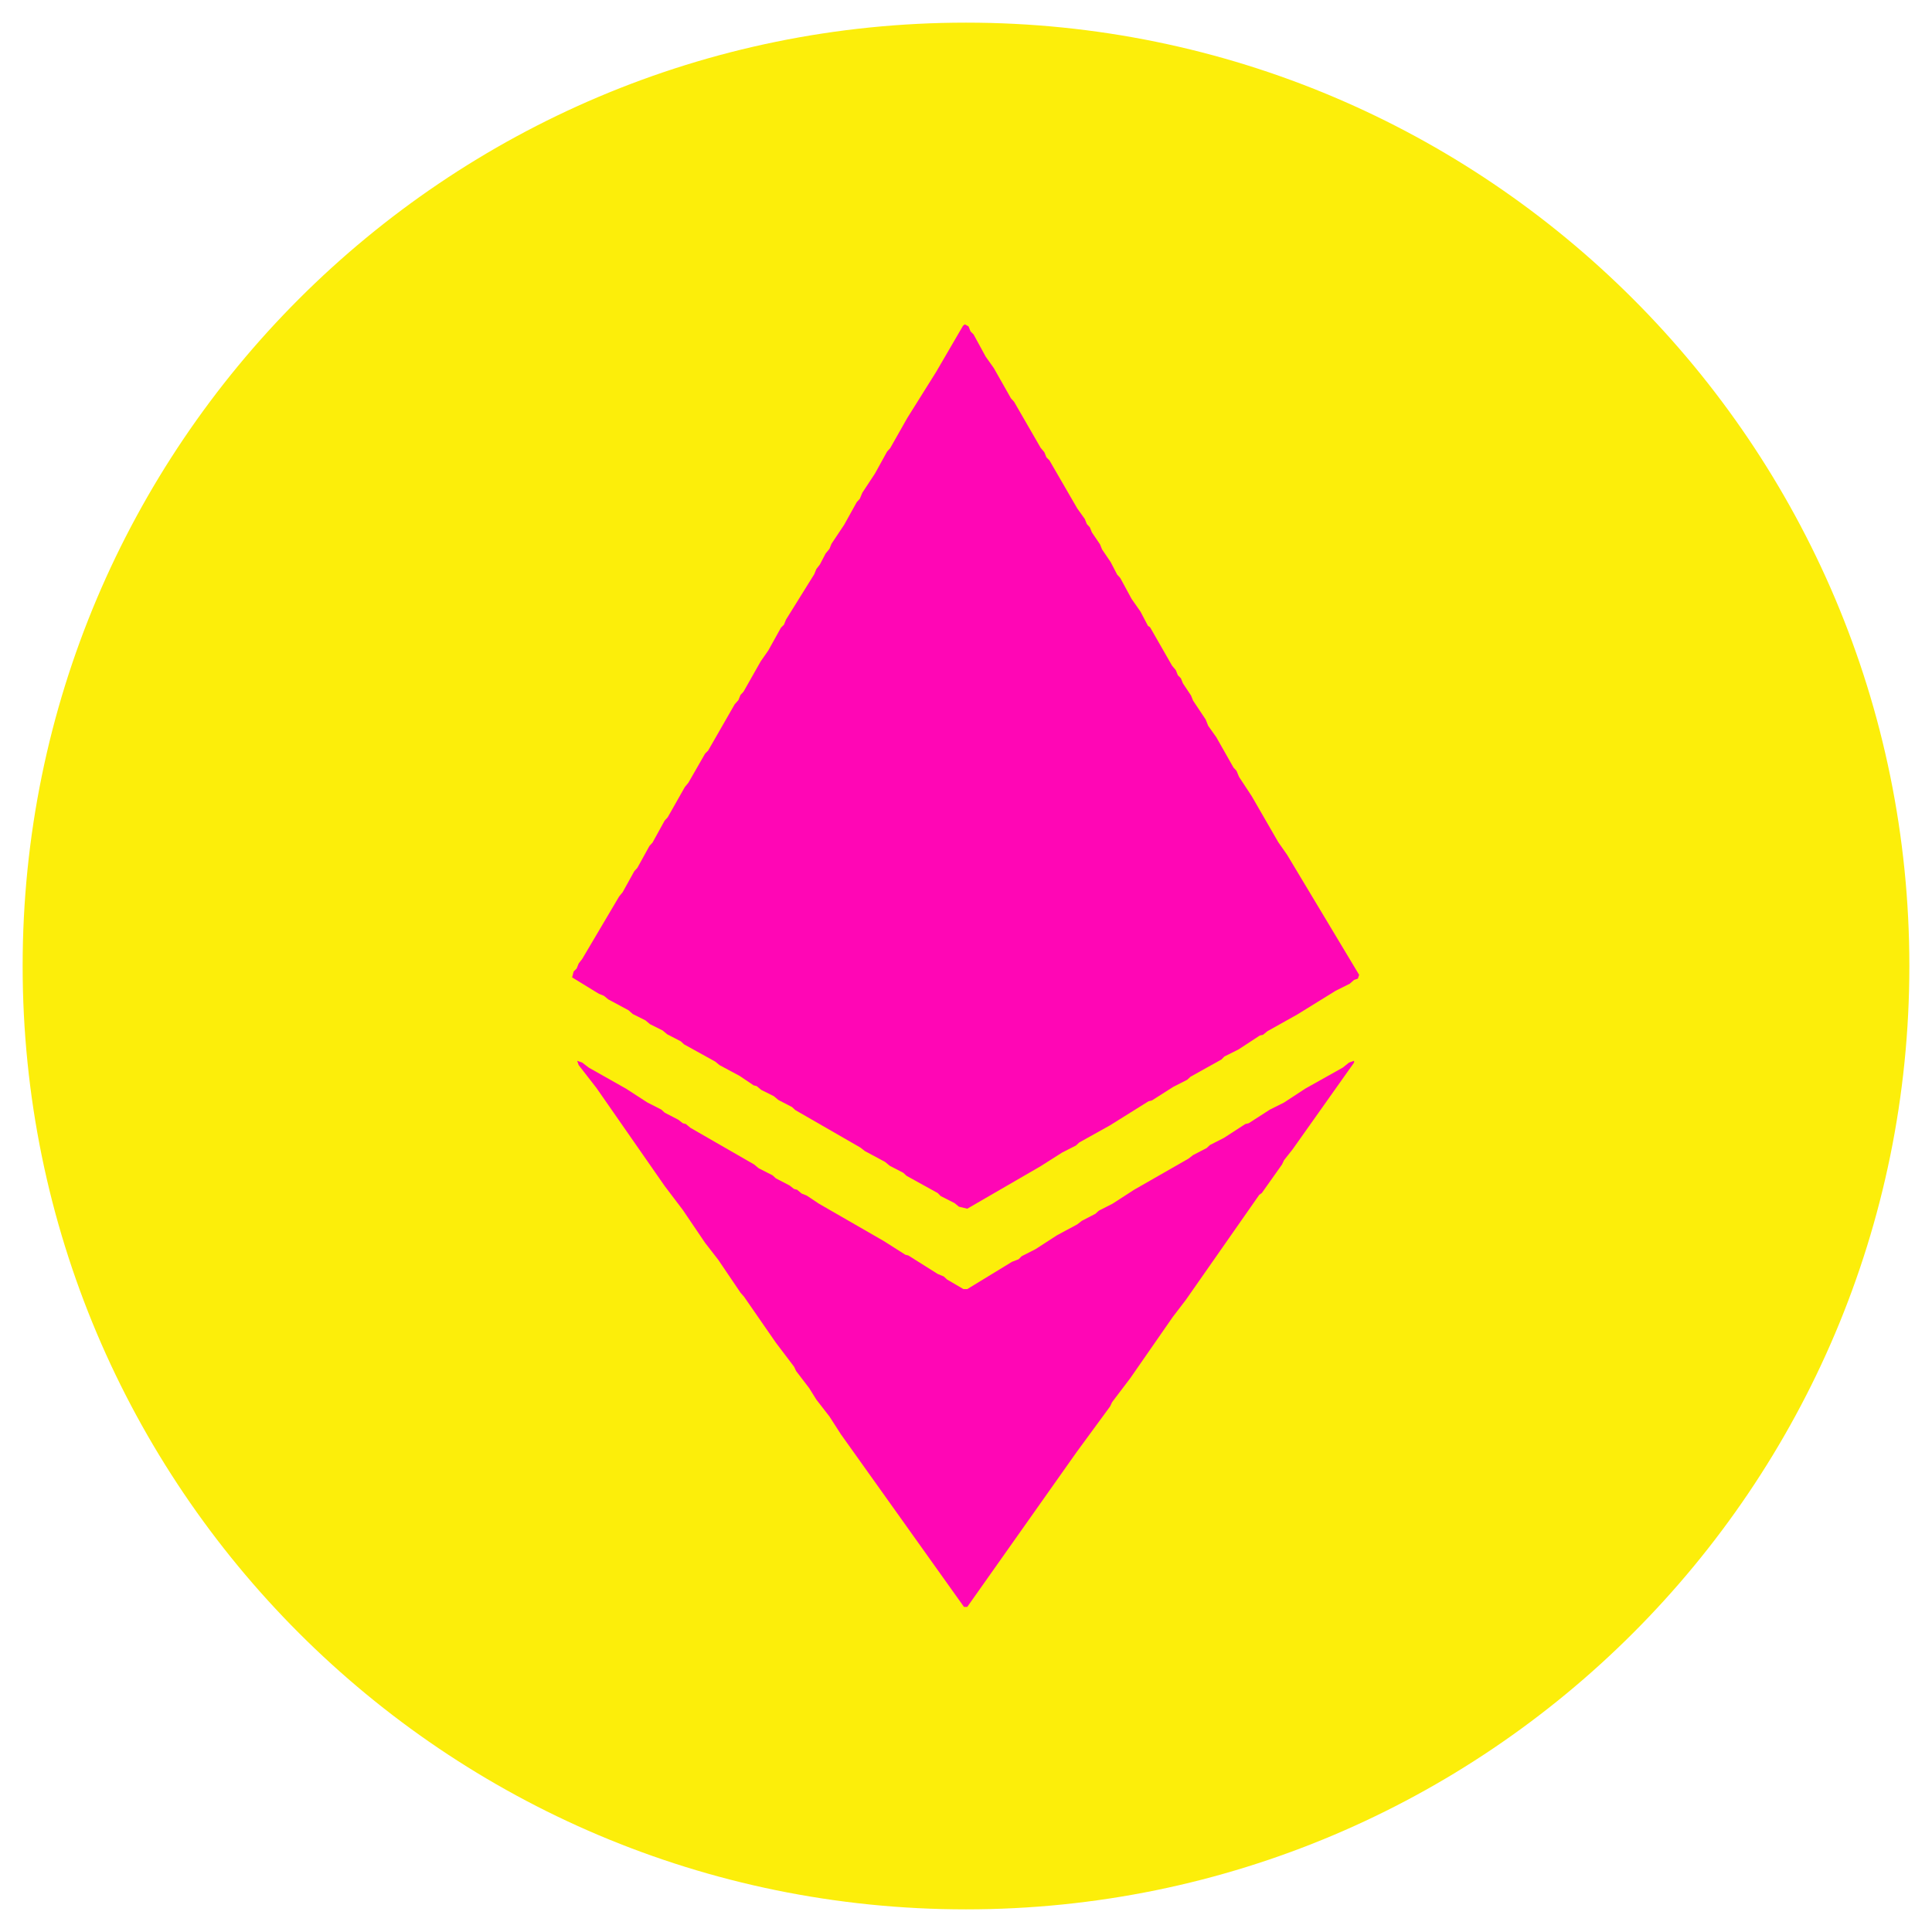
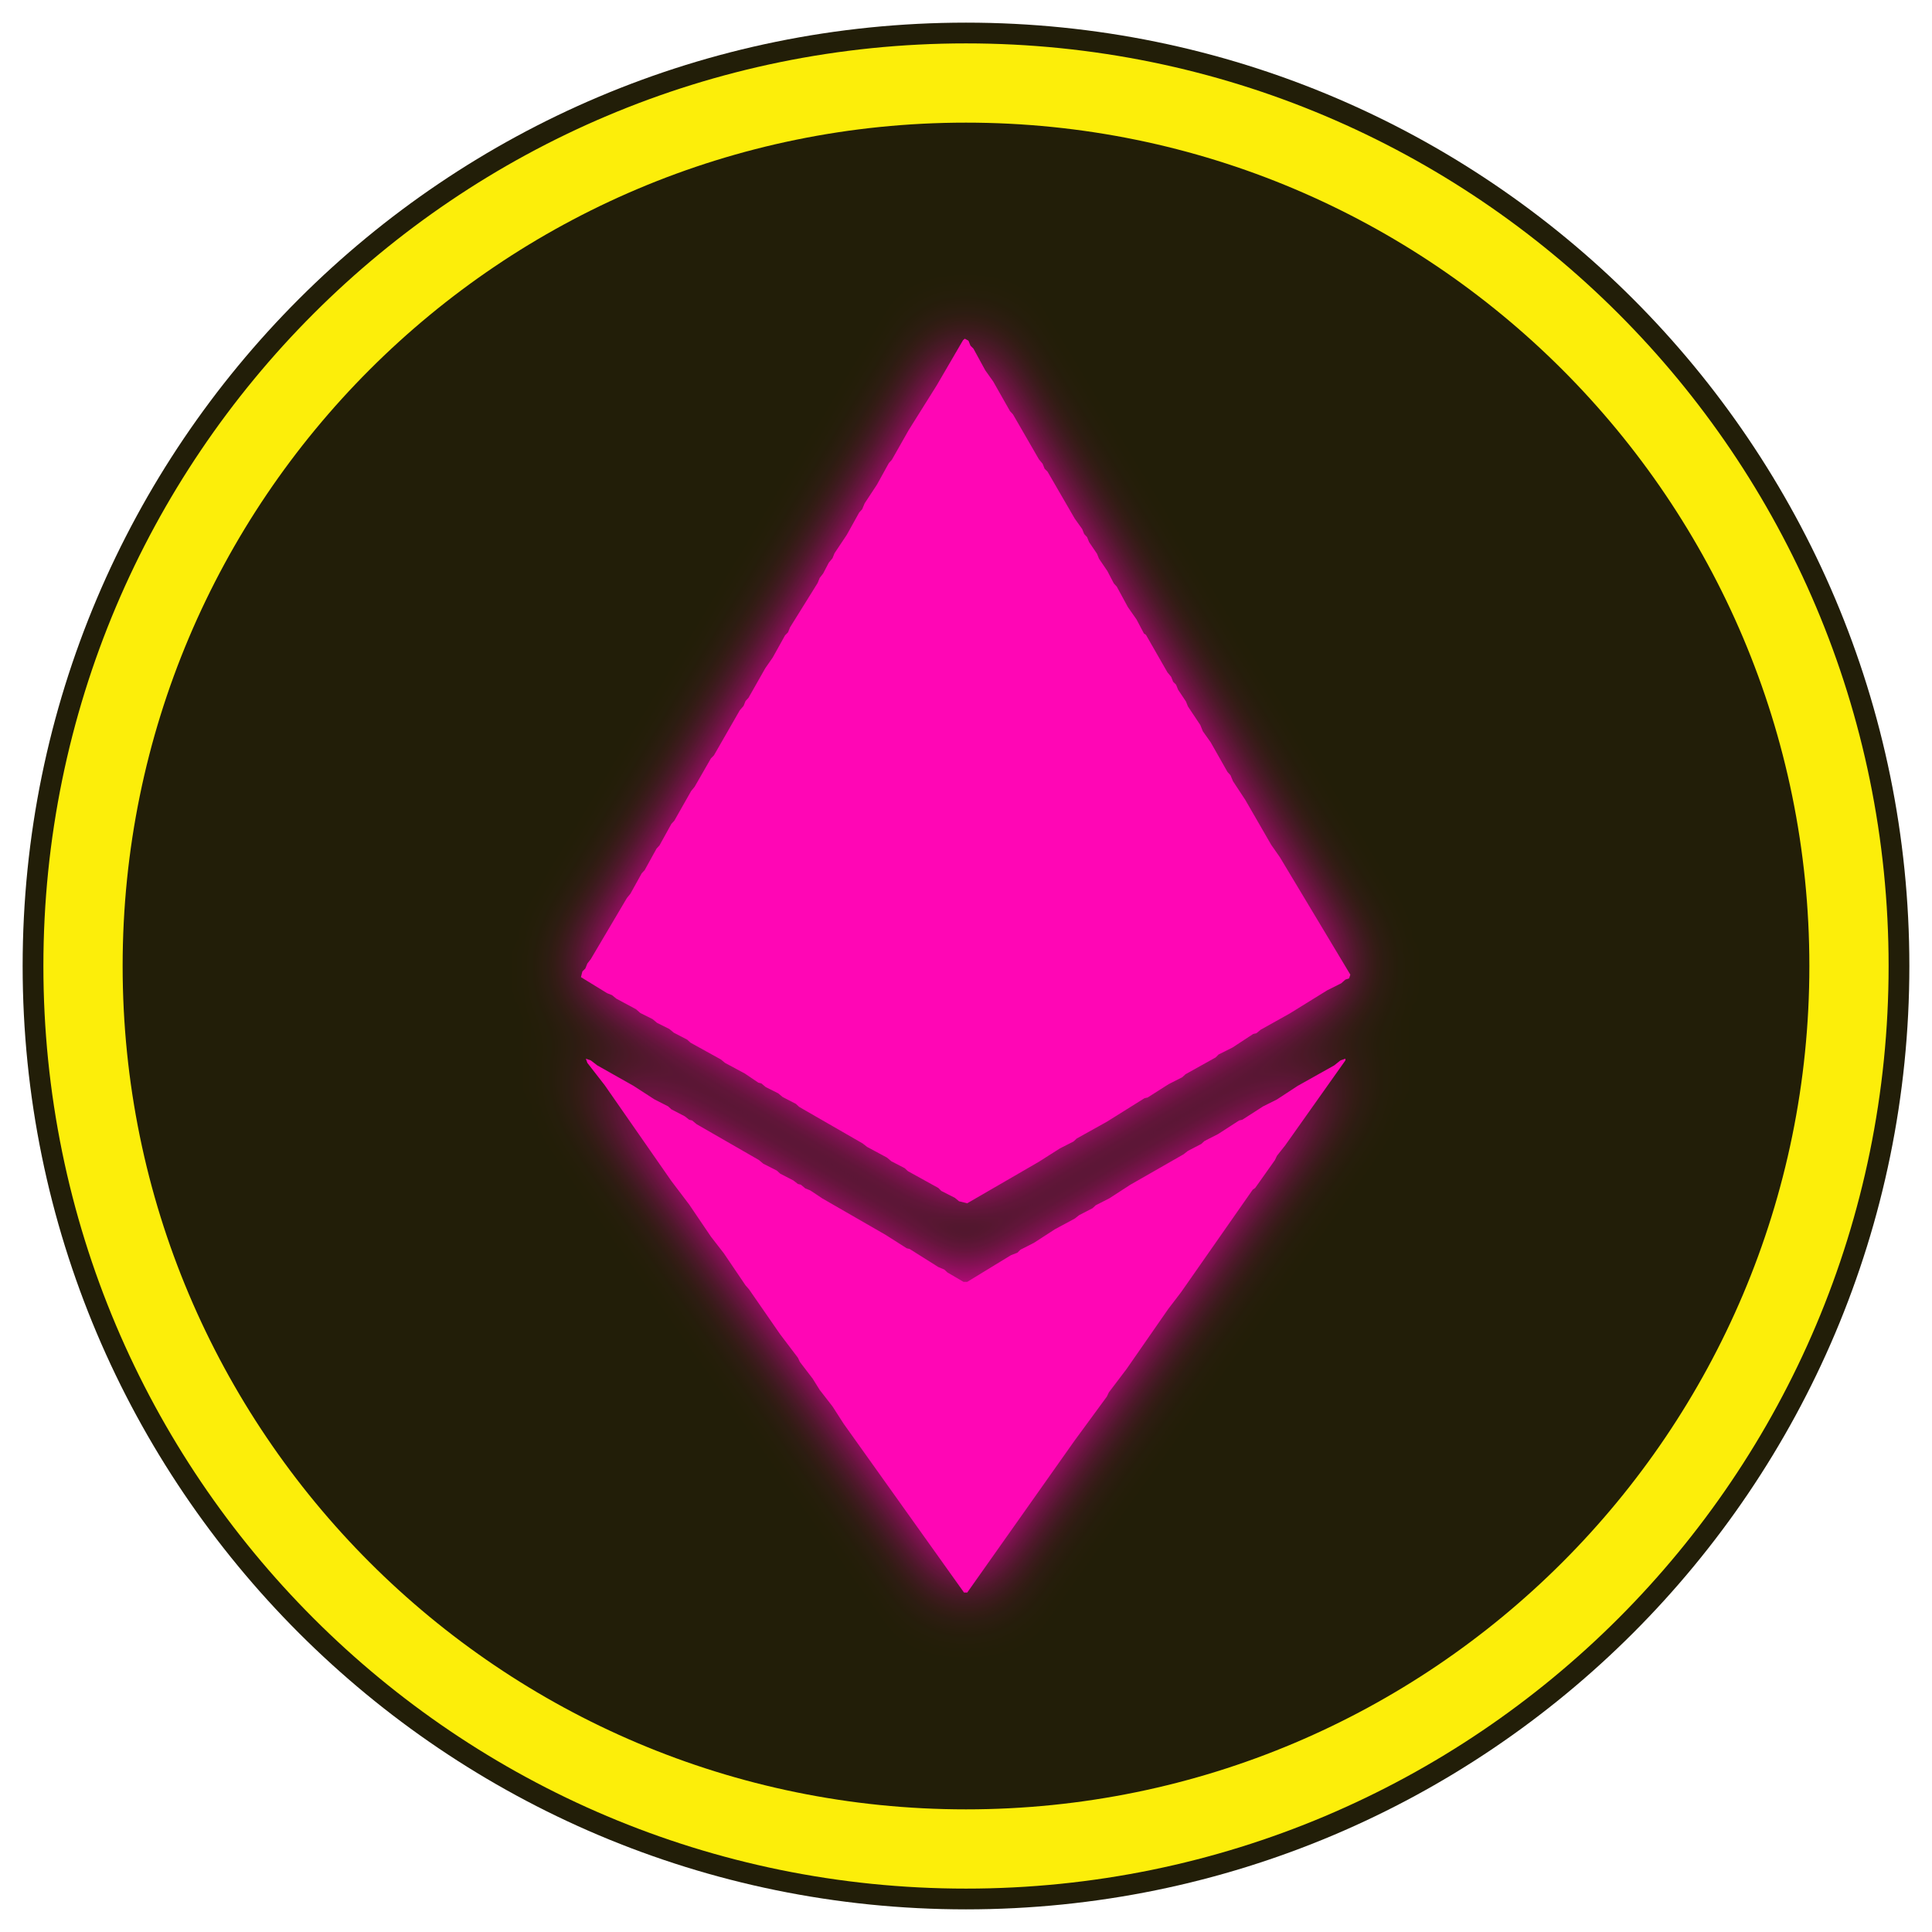
<svg xmlns="http://www.w3.org/2000/svg" viewBox="0 0 512 512">
-   <circle cx="256" cy="256" r="250" fill="#FCEE0A" />
-   <g transform="translate(256 256) scale(0.67) translate(-256 -256)">
-     <path d="M255.5 2.2 254.8 2.8 244.2 21.0 232.8 39.2 226.0 51.2 224.8 52.5 220.0 61.2 215.0 68.8 214.0 71.2 212.8 72.5 207.8 81.5 202.8 89.0 202.0 91.0 200.5 92.8 198.2 97.2 196.8 99.0 196.0 101.0 184.8 119.0 184.0 121.0 182.8 122.2 177.8 131.2 174.8 135.5 168.0 147.5 166.8 148.8 166.0 150.8 164.5 152.5 154.0 170.8 152.8 172.0 146.2 183.5 144.8 185.2 138.0 197.2 136.8 198.5 132.0 207.2 130.8 208.5 126.0 217.2 124.8 218.5 120.2 226.8 118.8 228.5 104.2 253.2 102.8 255.0 102.0 257.0 100.8 258.2 100.2 260.5 110.8 267.0 112.8 267.8 114.5 269.2 122.5 273.5 124.2 275.0 129.2 277.5 131.0 279.0 136.0 281.5 137.8 283.0 143.2 285.8 144.5 287.0 156.8 293.8 158.5 295.2 166.5 299.5 172.0 303.2 173.2 303.5 175.0 305.0 180.0 307.5 181.8 309.0 187.2 311.8 188.5 313.0 214.2 327.8 216.0 329.2 224.0 333.5 225.8 335.0 231.2 337.8 232.5 339.0 244.8 345.8 246.0 347.0 251.5 349.8 253.2 351.2 256.5 352.0 285.5 335.2 294.0 329.8 299.5 327.0 300.8 325.8 313.0 319.0 328.2 309.5 329.5 309.2 338.0 303.8 343.5 301.0 344.8 299.8 357.0 293.0 358.2 291.8 363.8 289.0 372.2 283.5 373.5 283.2 375.2 281.8 387.0 275.2 402.2 265.8 407.8 263.0 409.5 261.5 411.0 261.0 411.5 259.5 383.0 212.0 379.5 207.0 369.0 188.8 364.0 181.2 363.0 178.8 361.8 177.5 355.0 165.5 351.8 161.0 350.8 158.5 345.8 151.0 345.0 149.0 341.8 144.2 341.0 142.2 339.8 141.0 339.0 139.0 337.5 137.2 328.8 122.0 328.0 121.5 325.0 115.8 321.5 110.8 317.0 102.5 315.8 101.2 313.2 96.2 309.8 91.2 309.0 89.2 305.8 84.5 305.0 82.5 303.8 81.2 303.0 79.2 300.0 75.0 289.0 56.0 287.8 54.8 287.0 52.8 285.5 51.0 275.0 32.8 273.8 31.5 267.0 19.5 263.8 15.0 259.0 6.2 257.8 5.0 257.0 3.0Z M102.2 293.5 102.8 295.2 109.8 304.2 136.8 343.0 144.0 352.5 152.8 365.5 158.0 372.2 166.8 385.2 168.2 386.8 180.8 405.0 188.0 414.5 188.8 416.2 194.0 423.0 196.8 427.5 202.0 434.2 206.5 441.2 255.2 509.5 256.5 509.5 299.8 448.2 313.0 430.2 313.8 428.5 321.0 419.0 337.8 394.8 343.0 388.0 372.0 346.5 373.0 345.8 381.0 334.5 381.8 332.8 385.2 328.5 409.5 294.2 409.5 293.5 407.5 294.2 405.0 296.2 390.2 304.5 381.8 310.0 376.2 312.8 367.8 318.2 366.5 318.5 358.0 324.0 352.5 326.8 351.2 328.0 345.8 330.8 344.0 332.2 322.5 344.5 314.0 350.0 308.5 352.8 307.2 354.0 301.8 356.8 300.0 358.2 292.0 362.5 283.5 368.0 278.0 370.8 276.8 372.0 274.2 373.0 256.5 383.8 255.0 383.8 248.5 380.0 247.2 378.8 244.8 377.8 233.2 370.5 232.0 370.2 223.5 364.8 197.8 350.0 193.0 346.8 191.0 346.0 189.2 344.5 188.0 344.2 186.2 342.8 180.8 340.0 179.5 338.8 174.0 336.0 172.2 334.5 147.0 320.0 145.2 318.5 144.0 318.2 142.2 316.8 136.8 314.0 135.5 312.8 130.0 310.0 121.5 304.5 106.8 296.2 104.2 294.2Z" fill="#FF06B5" transform="" />
+   <defs>
+     <filter id="glow" x="-40%" y="-40%" width="180%" height="180%">
+       <feGaussianBlur stdDeviation="13" />
+     </filter>
+   </defs>
+   <circle cx="256" cy="256" r="250" fill="#221E08" />
+   <circle cx="256" cy="256" r="234" fill="none" stroke="#FCEE0A" stroke-width="21" />
+   <g transform="translate(256 256) scale(0.655) translate(-256 -256)">
+     <path d="M255.5 2.2 254.8 2.8 244.2 21.0 232.8 39.2 226.0 51.2 224.8 52.5 220.0 61.2 215.0 68.8 214.0 71.2 212.8 72.5 207.8 81.5 202.8 89.0 202.0 91.0 200.5 92.8 198.2 97.2 196.8 99.0 196.0 101.0 184.8 119.0 184.0 121.0 182.8 122.2 177.8 131.2 174.8 135.5 168.0 147.5 166.8 148.8 166.0 150.8 164.5 152.5 154.0 170.8 152.8 172.0 146.2 183.5 144.8 185.2 138.0 197.2 136.8 198.5 132.0 207.2 130.8 208.5 126.0 217.2 124.8 218.5 120.2 226.8 118.8 228.5 104.2 253.2 102.8 255.0 102.0 257.0 100.8 258.2 100.2 260.5 110.8 267.0 112.8 267.8 114.5 269.2 122.5 273.5 124.2 275.0 129.2 277.5 131.0 279.0 136.0 281.5 137.8 283.0 143.2 285.8 144.5 287.0 156.8 293.8 158.5 295.2 166.5 299.5 172.0 303.2 173.2 303.5 175.0 305.0 180.0 307.5 181.8 309.0 187.2 311.8 188.5 313.0 214.2 327.8 216.0 329.2 224.0 333.5 225.8 335.0 231.2 337.8 232.5 339.0 244.8 345.8 246.0 347.0 251.5 349.8 253.2 351.2 256.5 352.0 285.5 335.2 294.0 329.8 299.5 327.0 300.8 325.8 313.0 319.0 328.2 309.5 329.5 309.2 338.0 303.8 343.5 301.0 344.8 299.8 357.0 293.0 358.2 291.8 363.8 289.0 372.2 283.5 373.5 283.2 375.2 281.8 387.0 275.2 402.2 265.8 407.8 263.0 409.5 261.5 411.0 261.0 411.5 259.5 383.0 212.0 379.5 207.0 369.0 188.8 364.0 181.2 363.0 178.8 361.8 177.5 355.0 165.5 351.8 161.0 350.8 158.5 345.8 151.0 345.0 149.0 341.8 144.2 341.0 142.2 339.8 141.0 339.0 139.0 337.5 137.2 328.8 122.0 328.0 121.5 325.0 115.8 321.5 110.8 317.0 102.5 315.8 101.2 313.2 96.2 309.8 91.2 309.0 89.2 305.8 84.5 305.0 82.5 303.8 81.2 303.0 79.2 300.0 75.0 289.0 56.0 287.8 54.8 287.0 52.8 285.5 51.0 275.0 32.8 273.8 31.5 267.0 19.5 263.8 15.0 259.0 6.2 257.8 5.0 257.0 3.0Z M102.2 293.5 102.8 295.2 109.8 304.2 136.8 343.0 144.0 352.5 152.8 365.5 158.0 372.2 166.8 385.2 168.2 386.8 180.8 405.0 188.0 414.5 188.8 416.2 194.0 423.0 196.8 427.5 202.0 434.2 206.5 441.2 255.2 509.5 256.5 509.5 299.8 448.2 313.0 430.2 313.8 428.5 321.0 419.0 337.8 394.8 343.0 388.0 372.0 346.5 373.0 345.8 381.0 334.5 381.8 332.8 385.2 328.5 409.5 294.2 409.5 293.5 407.5 294.2 405.0 296.2 390.2 304.5 381.8 310.0 376.2 312.8 367.8 318.2 366.5 318.5 358.0 324.0 352.5 326.8 351.2 328.0 345.8 330.8 344.0 332.2 322.5 344.5 314.0 350.0 308.5 352.8 307.2 354.0 301.8 356.8 300.0 358.2 292.0 362.5 283.5 368.0 278.0 370.8 276.8 372.0 274.2 373.0 256.5 383.8 255.0 383.8 248.5 380.0 247.2 378.8 244.8 377.8 233.2 370.5 232.0 370.2 223.5 364.8 197.8 350.0 193.0 346.8 191.0 346.0 189.2 344.5 188.0 344.2 186.2 342.8 180.8 340.0 179.5 338.8 174.0 336.0 172.2 334.5 147.0 320.0 145.2 318.5 144.0 318.2 142.2 316.8 136.8 314.0 135.5 312.8 130.0 310.0 121.5 304.5 106.8 296.2 104.2 294.2Z" fill="#FF06B5" filter="url(#glow)" opacity="0.95" />
+   </g>
+   <g transform="translate(256 256) scale(0.655) translate(-256 -256)">
+     <path d="M255.5 2.2 254.8 2.8 244.2 21.0 232.8 39.2 226.0 51.2 224.8 52.5 220.0 61.2 215.0 68.8 214.0 71.2 212.8 72.5 207.8 81.5 202.8 89.0 202.0 91.0 200.5 92.8 198.2 97.2 196.8 99.0 196.0 101.0 184.8 119.0 184.0 121.0 182.8 122.2 177.8 131.2 174.8 135.5 168.0 147.5 166.8 148.8 166.0 150.8 164.5 152.5 154.0 170.8 152.8 172.0 146.2 183.5 144.8 185.2 138.0 197.2 136.8 198.5 132.0 207.2 130.8 208.5 126.0 217.2 124.8 218.5 120.2 226.8 118.8 228.5 104.2 253.2 102.8 255.0 102.0 257.0 100.8 258.2 100.2 260.5 110.8 267.0 112.8 267.8 114.5 269.2 122.5 273.5 124.2 275.0 129.2 277.5 131.0 279.0 136.0 281.5 137.8 283.0 143.2 285.8 144.5 287.0 156.8 293.8 158.5 295.2 166.5 299.5 172.0 303.2 173.2 303.5 175.0 305.0 180.0 307.5 181.8 309.0 187.2 311.8 188.5 313.0 214.2 327.8 216.0 329.2 224.0 333.5 225.8 335.0 231.2 337.8 232.5 339.0 244.8 345.8 246.0 347.0 251.5 349.8 253.2 351.2 256.5 352.0 285.5 335.2 294.0 329.8 299.5 327.0 300.8 325.8 313.0 319.0 328.2 309.5 329.5 309.2 338.0 303.8 343.5 301.0 344.8 299.8 357.0 293.0 358.2 291.8 363.8 289.0 372.2 283.5 373.5 283.2 375.2 281.8 387.0 275.2 402.2 265.8 407.8 263.0 409.5 261.5 411.0 261.0 411.5 259.5 383.0 212.0 379.5 207.0 369.0 188.8 364.0 181.2 363.0 178.8 361.8 177.5 355.0 165.5 351.8 161.0 350.8 158.5 345.8 151.0 345.0 149.0 341.8 144.2 341.0 142.2 339.8 141.0 339.0 139.0 337.5 137.2 328.8 122.0 328.0 121.5 325.0 115.8 321.5 110.8 317.0 102.5 315.8 101.2 313.2 96.2 309.8 91.2 309.0 89.2 305.8 84.5 305.0 82.5 303.8 81.2 303.0 79.2 300.0 75.0 289.0 56.0 287.8 54.8 287.0 52.8 285.5 51.0 275.0 32.8 273.8 31.5 267.0 19.5 263.8 15.0 259.0 6.2 257.8 5.0 257.0 3.0Z M102.2 293.5 102.8 295.2 109.8 304.2 136.8 343.0 144.0 352.5 152.8 365.5 158.0 372.2 166.8 385.2 168.2 386.8 180.8 405.0 188.0 414.5 188.8 416.2 194.0 423.0 196.8 427.5 202.0 434.2 206.5 441.2 255.2 509.5 256.5 509.5 299.8 448.2 313.0 430.2 313.8 428.5 321.0 419.0 337.8 394.8 343.0 388.0 372.0 346.5 373.0 345.8 381.0 334.5 381.8 332.8 385.2 328.5 409.5 294.2 409.5 293.5 407.5 294.2 405.0 296.2 390.2 304.5 381.8 310.0 376.2 312.8 367.8 318.2 366.5 318.5 358.0 324.0 352.5 326.8 351.2 328.0 345.8 330.8 344.0 332.2 322.5 344.5 314.0 350.0 308.5 352.8 307.2 354.0 301.8 356.8 300.0 358.2 292.0 362.5 283.5 368.0 278.0 370.8 276.8 372.0 274.2 373.0 256.5 383.8 255.0 383.8 248.5 380.0 247.2 378.8 244.8 377.8 233.2 370.5 232.0 370.2 223.5 364.8 197.8 350.0 193.0 346.8 191.0 346.0 189.2 344.5 188.0 344.2 186.2 342.8 180.8 340.0 179.5 338.8 174.0 336.0 172.2 334.5 147.0 320.0 145.2 318.5 144.0 318.2 142.2 316.8 136.8 314.0 135.5 312.8 130.0 310.0 121.5 304.5 106.8 296.2 104.2 294.2Z" fill="#FF06B5" />
  </g>
</svg>
